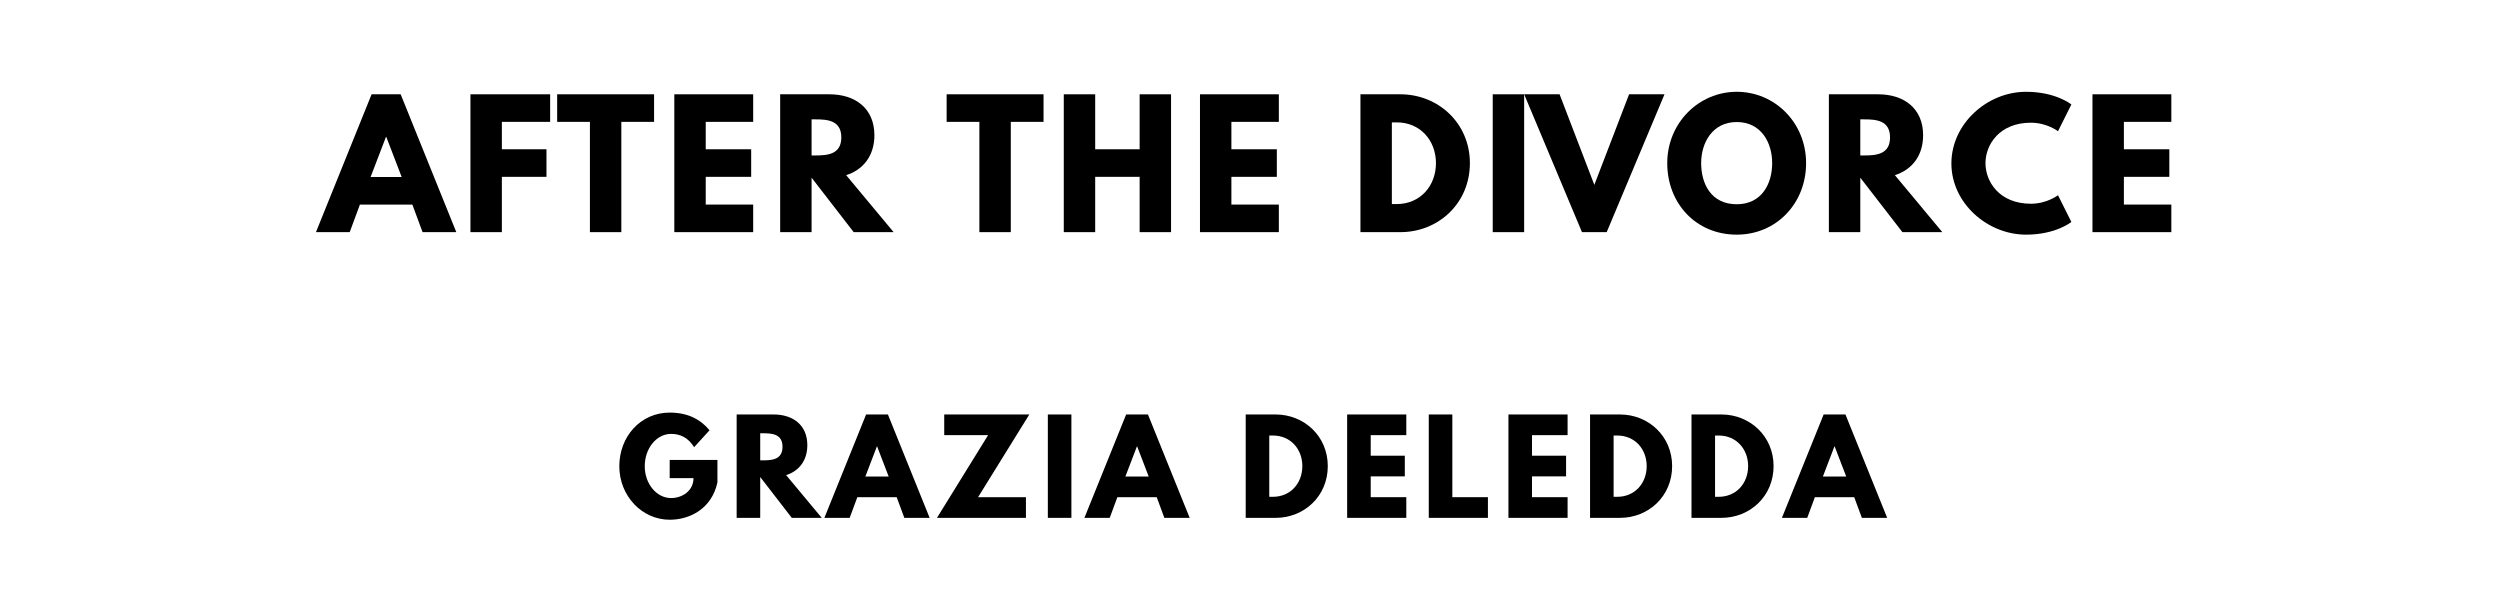
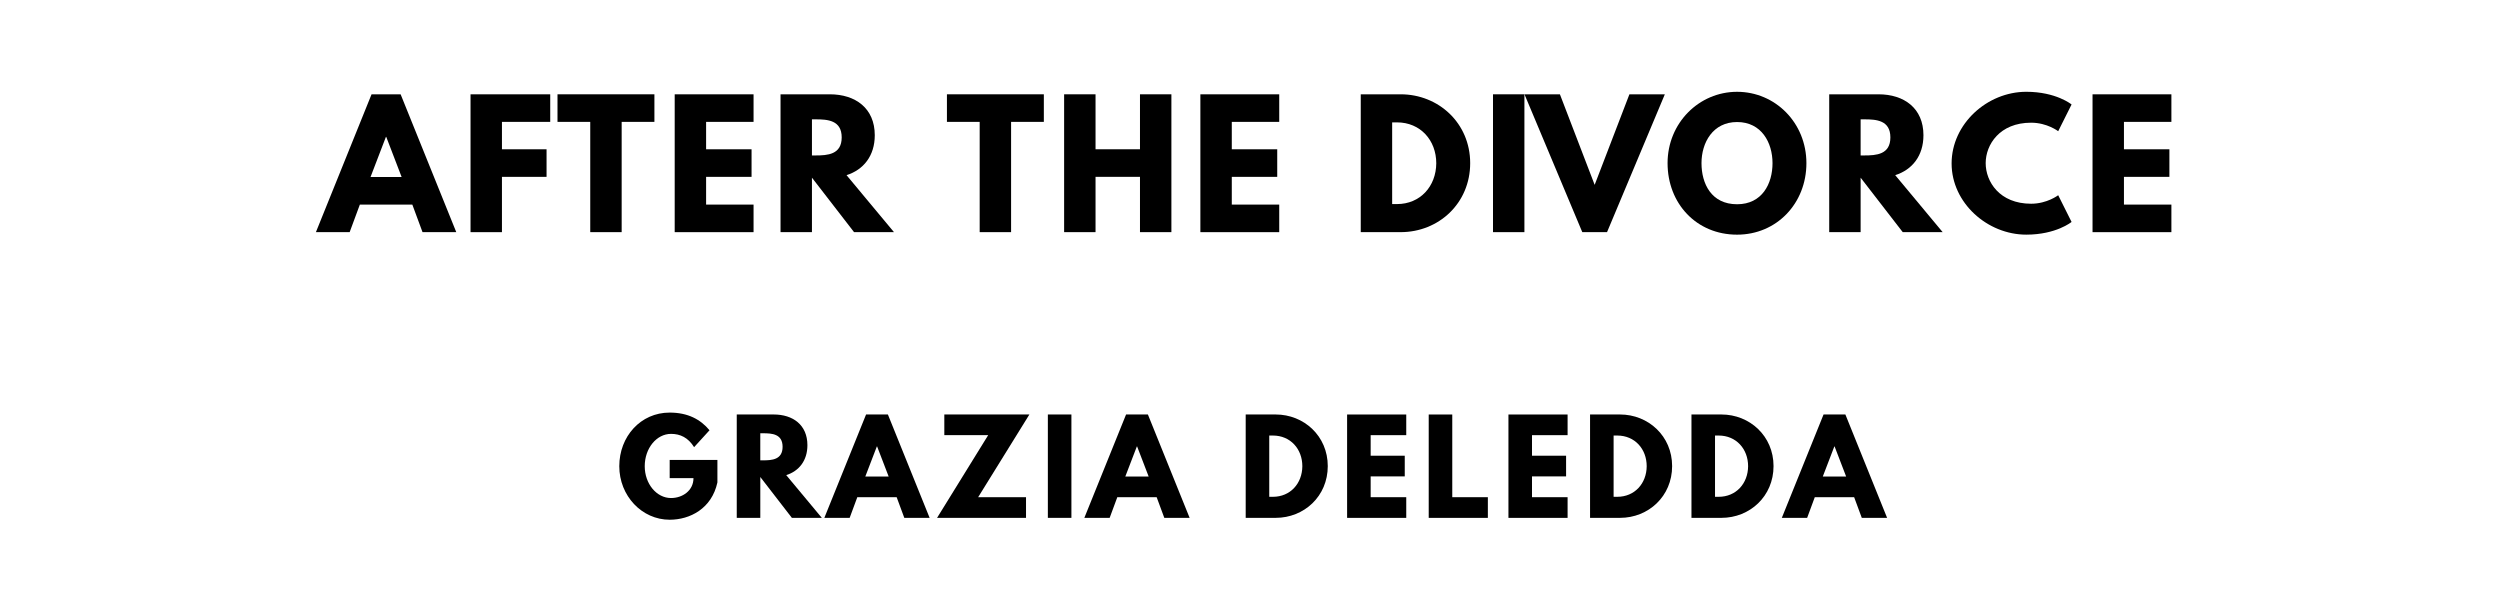
<svg xmlns="http://www.w3.org/2000/svg" version="1.1" viewBox="0 0 1400 340">
  <g aria-label="AFTER THE DIVORCE">
-     <path d="M 224.373,52.807 H 208.092 L 176.934,130 h 18.901 l 5.708,-15.439 h 29.38 L 236.63,130 h 18.901 z m 0.561,46.316 h -17.404 l 8.608,-22.456 h 0.187 z" />
-     <path d="M 308.082,52.807 H 263.45 V 130 h 17.591 V 99.029 h 24.982 V 83.591 H 281.041 V 68.246 h 27.041 z" />
-     <path d="m 312.013,68.246 h 18.339 V 130 h 17.591 V 68.246 h 18.339 V 52.807 h -54.269 z" />
-     <path d="M 421.781,52.807 H 377.617 V 130 H 421.781 V 114.561 H 395.208 V 99.029 h 25.45 V 83.591 H 395.208 V 68.246 h 26.573 z" />
-     <path d="M 436.893,52.807 V 130 h 17.591 V 99.497 L 478.063,130 h 22.363 l -26.573,-31.906 c 9.45,-2.994 15.813,-10.76 15.813,-22.363 0,-15.158 -10.854,-22.924 -25.17,-22.924 z m 17.591,34.246 V 66.842 h 2.058 c 6.643,0 14.596,0.468 14.596,10.105 0,9.637 -7.953,10.105 -14.596,10.105 z" />
-     <path d="m 530.113,68.246 h 18.339 V 130 h 17.591 V 68.246 h 18.339 V 52.807 h -54.269 z" />
-     <path d="M 613.307,99.029 H 638.196 V 130 h 17.591 V 52.807 H 638.196 V 83.591 H 613.307 V 52.807 H 595.716 V 130 h 17.591 z" />
-     <path d="M 716.152,52.807 H 671.988 V 130 h 44.164 v -15.439 h -26.573 V 99.029 h 25.45 V 83.591 h -25.45 V 68.246 h 26.573 z" />
-     <path d="M 761.849,52.807 V 130 h 22.363 c 21.24,0 38.924,-16.094 38.924,-38.643 0,-22.456 -17.778,-38.55 -38.924,-38.55 z M 779.44,114.281 V 68.526 h 2.713 c 13.099,0 21.988,10.012 21.988,22.924 -0.094,12.912 -8.982,22.83 -21.988,22.83 z" />
-     <path d="M 853.519,52.807 H 835.928 V 130 h 17.591 z" />
-     <path d="m 885.902,130 h 13.848 L 932.124,52.807 H 912.288 L 892.826,103.52 873.364,52.807 h -19.836 z" />
-     <path d="m 933.658,91.357 c 0,22.55 16.094,40.047 38.924,40.047 22.175,0 38.83,-17.497 38.83,-40.047 0,-22.55 -17.404,-39.953 -38.83,-39.953 -21.24,0 -38.924,17.404 -38.924,39.953 z m 18.994,0 c 0,-11.509 6.363,-23.018 19.93,-23.018 13.661,0 19.836,11.509 19.836,23.018 0,11.509 -5.801,23.018 -19.836,23.018 -14.409,0 -19.93,-11.509 -19.93,-23.018 z" />
-     <path d="M 1024.174,52.807 V 130 h 17.591 V 99.497 L 1065.344,130 h 22.363 L 1061.133,98.094 c 9.45,-2.994 15.813,-10.76 15.813,-22.363 0,-15.158 -10.854,-22.924 -25.17,-22.924 z m 17.591,34.246 V 66.842 h 2.058 c 6.643,0 14.597,0.468 14.597,10.105 0,9.637 -7.953,10.105 -14.597,10.105 z" />
-     <path d="m 1137.319,114.094 c -17.684,0 -25.45,-12.351 -25.45,-22.737 0,-10.292 7.766,-22.643 25.45,-22.643 8.982,0 15.158,4.772 15.158,4.772 l 7.485,-14.971 c 0,0 -8.608,-7.111 -25.357,-7.111 -21.895,0 -41.825,17.965 -41.825,40.14 0,22.082 20.023,39.86 41.825,39.86 16.748,0 25.357,-7.111 25.357,-7.111 l -7.485,-14.971 c 0,0 -6.175,4.772 -15.158,4.772 z" />
-     <path d="m 1215.947,52.807 h -44.164 V 130 h 44.164 v -15.439 h -26.573 V 99.029 h 25.45 V 83.591 h -25.45 V 68.246 h 26.573 z" />
+     <path d="M224.35,52.81l31.16,77.19l-18.90,0.00l-5.71-15.44l-29.38,0.00l-5.71,15.44l-18.90,0.00l31.16-77.19l16.28,0.00z  M224.91,99.12l-8.61-22.46l-0.19,0.00l-8.61,22.46l17.40,0.00z" />
+     <path d="M308.13,52.81l0.00,15.44l-27.04,0.00l0.00,15.35l24.98,0.00l0.00,15.44l-24.98,0.00l0.00,30.97l-17.59,0.00l0.00-77.19l44.63,0.00z" />
+     <path d="M312.20,68.25l0.00-15.44l54.27,0.00l0.00,15.44l-18.34,0.00l0.00,61.75l-17.59,0.00l0.00-61.75l-18.34,0.00z" />
+     <path d="M421.99,52.81l0.00,15.44l-26.57,0.00l0.00,15.35l25.45,0.00l0.00,15.44l-25.45,0.00l0.00,15.53l26.57,0.00l0.00,15.44l-44.16,0.00l0.00-77.19l44.16,0.00z" />
+     <path d="M437.10,52.81l27.60,0.00c14.32,0.00,25.17,7.77,25.17,22.92c0.00,11.60-6.36,19.37-15.81,22.36l26.57,31.91l-22.36,0.00l-23.58-30.50l0.00,30.50l-17.59,0.00l0.00-77.19z  M454.69,87.05l2.06,0.00c6.64,0.00,14.60-0.47,14.60-10.11s-7.95-10.11-14.60-10.11l-2.06,0.00l0.00,20.21z" />
+     <path d="M530.28,68.25l0.00-15.44l54.27,0.00l0.00,15.44l-18.34,0.00l0.00,61.75l-17.59,0.00l0.00-61.75l-18.34,0.00z" />
+     <path d="M613.50,99.03l0.00,30.97l-17.59,0.00l0.00-77.19l17.59,0.00l0.00,30.78l24.89,0.00l0.00-30.78l17.59,0.00l0.00,77.19l-17.59,0.00l0.00-30.97l-24.89,0.00z" />
+     <path d="M716.37,52.81l0.00,15.44l-26.57,0.00l0.00,15.35l25.45,0.00l0.00,15.44l-25.45,0.00l0.00,15.53l26.57,0.00l0.00,15.44l-44.16,0.00l0.00-77.19l44.16,0.00z" />
+     <path d="M762.02,52.81l22.36,0.00c21.15,0.00,38.92,16.09,38.92,38.55c0.00,22.55-17.68,38.64-38.92,38.64l-22.36,0.00l0.00-77.19z  M779.61,114.28l2.71,0.00c13.01,0.00,21.89-9.92,21.99-22.83c0.00-12.91-8.89-22.92-21.99-22.92l-2.71,0.00l0.00,45.75z" />
+     <path d="M853.67,52.81l0.00,77.19l-17.59,0.00l0.00-77.19l17.59,0.00z" />
+     <path d="M886.08,130.00l-32.37-77.19l19.84,0.00l19.46,50.71l19.46-50.71l19.84,0.00l-32.37,77.19l-13.85,0.00z" />
+     <path d="M933.84,91.36c0.00-22.55,17.68-39.95,38.92-39.95c21.43,0.00,38.83,17.40,38.83,39.95s-16.65,40.05-38.83,40.05c-22.83,0.00-38.92-17.50-38.92-40.05z  M952.84,91.36c0.00,11.51,5.52,23.02,19.93,23.02c14.04,0.00,19.84-11.51,19.84-23.02s-6.18-23.02-19.84-23.02c-13.57,0.00-19.93,11.51-19.93,23.02z" />
+     <path d="M1024.36,52.81l27.60,0.00c14.32,0.00,25.17,7.77,25.17,22.92c0.00,11.60-6.36,19.37-15.81,22.36l26.57,31.91l-22.36,0.00l-23.58-30.50l0.00,30.50l-17.59,0.00l0.00-77.19z  M1041.95,87.05l2.06,0.00c6.64,0.00,14.60-0.47,14.60-10.11s-7.95-10.11-14.60-10.11l-2.06,0.00l0.00,20.21z" />
+     <path d="M1137.43,114.09c8.98,0.00,15.16-4.77,15.16-4.77l7.49,14.97s-8.61,7.11-25.36,7.11c-21.80,0.00-41.82-17.78-41.82-39.86c0.00-22.18,19.93-40.14,41.82-40.14c16.75,0.00,25.36,7.11,25.36,7.11l-7.49,14.97s-6.18-4.77-15.16-4.77c-17.68,0.00-25.45,12.35-25.45,22.64c0.00,10.39,7.77,22.74,25.45,22.74z" />
+     <path d="M1215.98,52.81l0.00,15.44l-26.57,0.00l0.00,15.35l25.45,0.00l0.00,15.44l-25.45,0.00l0.00,15.53l26.57,0.00l0.00,15.44l-44.16,0.00l0.00-77.19l44.16,0.00z" />
  </g>
  <g aria-label="GRAZIA DELEDDA">
-     <path d="m 401.762,257.579 h -26.737 v 10.175 h 13.333 c 0,7.088 -6.246,11.158 -12.561,11.158 -8.14,0 -14.737,-8 -14.737,-17.825 0,-10.035 6.596,-18.105 14.737,-18.105 5.123,0 9.544,2.035 12.912,7.439 l 8.632,-9.474 c -5.053,-6.105 -12.14,-9.895 -22.316,-9.895 -16.281,0 -28.211,13.404 -28.211,30.035 0,16.561 12.632,29.965 28.211,29.965 11.368,0 23.579,-6.246 26.737,-20.912 z" />
-     <path d="M 412.525,232.105 V 290 h 13.193 V 267.123 L 443.402,290 h 16.772 l -19.93,-23.93 c 7.088,-2.246 11.86,-8.07 11.86,-16.772 0,-11.368 -8.14,-17.193 -18.877,-17.193 z m 13.193,25.684 v -15.158 h 1.544 c 4.982,0 10.947,0.351 10.947,7.579 0,7.228 -5.965,7.579 -10.947,7.579 z" />
-     <path d="M 497.23,232.105 H 485.019 L 461.651,290 h 14.175 l 4.281,-11.579 h 22.035 L 506.423,290 h 14.175 z m 0.421,34.737 H 484.598 L 491.054,250 h 0.14 z" />
-     <path d="m 576.419,232.105 h -47.649 v 11.579 H 553.332 L 524.7,290 h 49.825 v -11.579 h -26.807 z" />
-     <path d="M 599.983,232.105 H 586.79 V 290 H 599.983 Z" />
-     <path d="M 642.849,232.105 H 630.639 L 607.27,290 h 14.175 l 4.281,-11.579 h 22.035 L 652.042,290 h 14.175 z m 0.421,34.737 H 630.218 L 636.674,250 h 0.14 z" />
-     <path d="M 697.596,232.105 V 290 h 16.772 c 15.93,0 29.193,-12.07 29.193,-28.982 0,-16.842 -13.333,-28.912 -29.193,-28.912 z m 13.193,46.105 v -34.316 h 2.035 c 9.825,0 16.491,7.509 16.491,17.193 -0.07,9.684 -6.737,17.123 -16.491,17.123 z" />
-     <path d="m 787.528,232.105 h -33.123 V 290 h 33.123 v -11.579 h -19.93 v -11.649 h 19.088 v -11.579 h -19.088 v -11.509 h 19.93 z" />
-     <path d="M 813.305,232.105 H 800.112 V 290 h 33.123 v -11.579 h -19.93 z" />
-     <path d="M 877.846,232.105 H 844.723 V 290 h 33.123 v -11.579 h -19.93 v -11.649 h 19.088 v -11.579 h -19.088 v -11.509 h 19.93 z" />
-     <path d="M 890.43,232.105 V 290 h 16.772 c 15.93,0 29.193,-12.07 29.193,-28.982 0,-16.842 -13.333,-28.912 -29.193,-28.912 z m 13.193,46.105 v -34.316 h 2.035 c 9.825,0 16.491,7.509 16.491,17.193 -0.07,9.684 -6.737,17.123 -16.491,17.123 z" />
-     <path d="M 947.24,232.105 V 290 h 16.772 c 15.93,0 29.193,-12.07 29.193,-28.982 0,-16.842 -13.333,-28.912 -29.193,-28.912 z m 13.193,46.105 v -34.316 h 2.035 c 9.825,0 16.491,7.509 16.491,17.193 -0.07,9.684 -6.737,17.123 -16.491,17.123 z" />
-     <path d="m 1033.452,232.105 h -12.21 L 997.873,290 h 14.175 l 4.281,-11.579 h 22.035 L 1042.645,290 h 14.175 z m 0.421,34.737 h -13.053 L 1027.277,250 h 0.14 z" />
+     <path d="M401.75,257.58l0.00,12.56c-3.16,14.67-15.37,20.91-26.74,20.91c-15.58,0.00-28.21-13.40-28.21-29.96c0.00-16.63,11.93-30.04,28.21-30.04c10.18,0.00,17.26,3.79,22.32,9.89l-8.63,9.47c-3.37-5.40-7.79-7.44-12.91-7.44c-8.14,0.00-14.74,8.07-14.74,18.11c0.00,9.82,6.60,17.82,14.74,17.82c6.32,0.00,12.56-4.07,12.56-11.16l-13.33,0.00l0.00-10.18l26.74,0.00z" />
+     <path d="M412.57,232.11l20.70,0.00c10.74,0.00,18.88,5.82,18.88,17.19c0.00,8.70-4.77,14.53-11.86,16.77l19.93,23.93l-16.77,0.00l-17.68-22.88l0.00,22.88l-13.19,0.00l0.00-57.89z  M425.76,257.79l1.54,0.00c4.98,0.00,10.95-0.35,10.95-7.58s-5.96-7.58-10.95-7.58l-1.54,0.00l0.00,15.16z" />
+     <path d="M497.22,232.11l23.37,57.89l-14.18,0.00l-4.28-11.58l-22.04,0.00l-4.28,11.58l-14.18,0.00l23.37-57.89l12.21,0.00z  M497.64,266.84l-6.46-16.84l-0.14,0.00l-6.46,16.84l13.05,0.00z" />
+     <path d="M576.46,232.11l-28.70,46.32l26.81,0.00l0.00,11.58l-49.82,0.00l28.63-46.32l-24.56,0.00l0.00-11.58l47.65,0.00z" />
+     <path d="M599.99,232.11l0.00,57.89l-13.19,0.00l0.00-57.89l13.19,0.00z" />
+     <path d="M642.82,232.11l23.37,57.89l-14.18,0.00l-4.28-11.58l-22.04,0.00l-4.28,11.58l-14.18,0.00l23.37-57.89l12.21,0.00z  M643.24,266.84l-6.46-16.84l-0.14,0.00l-6.46,16.84l13.05,0.00z" />
+     <path d="M697.59,232.11l16.77,0.00c15.86,0.00,29.19,12.07,29.19,28.91c0.00,16.91-13.26,28.98-29.19,28.98l-16.77,0.00l0.00-57.89z  M710.78,278.21l2.04,0.00c9.75,0.00,16.42-7.44,16.49-17.12c0.00-9.68-6.67-17.19-16.49-17.19l-2.04,0.00l0.00,34.32z" />
+     <path d="M787.50,232.11l0.00,11.58l-19.93,0.00l0.00,11.51l19.09,0.00l0.00,11.58l-19.09,0.00l0.00,11.65l19.93,0.00l0.00,11.58l-33.12,0.00l0.00-57.89l33.12,0.00z" />
+     <path d="M813.27,232.11l0.00,46.32l19.93,0.00l0.00,11.58l-33.12,0.00l0.00-57.89l13.19,0.00z" />
+     <path d="M877.85,232.11l0.00,11.58l-19.93,0.00l0.00,11.51l19.09,0.00l0.00,11.58l-19.09,0.00l0.00,11.65l19.93,0.00l0.00,11.58l-33.12,0.00l0.00-57.89l33.12,0.00z" />
+     <path d="M890.43,232.11l16.77,0.00c15.86,0.00,29.19,12.07,29.19,28.91c0.00,16.91-13.26,28.98-29.19,28.98l-16.77,0.00l0.00-57.89z  M903.62,278.21l2.04,0.00c9.75,0.00,16.42-7.44,16.49-17.12c0.00-9.68-6.67-17.19-16.49-17.19l-2.04,0.00l0.00,34.32z" />
+     <path d="M947.22,232.11l16.77,0.00c15.86,0.00,29.19,12.07,29.19,28.91c0.00,16.91-13.26,28.98-29.19,28.98l-16.77,0.00l0.00-57.89z  M960.41,278.21l2.04,0.00c9.75,0.00,16.42-7.44,16.49-17.12c0.00-9.68-6.67-17.19-16.49-17.19l-2.04,0.00l0.00,34.32z" />
+     <path d="M1033.41,232.11l23.37,57.89l-14.18,0.00l-4.28-11.58l-22.04,0.00l-4.28,11.58l-14.18,0.00l23.37-57.89l12.21,0.00z  M1033.83,266.84l-6.46-16.84l-0.14,0.00l-6.46,16.84l13.05,0.00z" />
  </g>
</svg>
